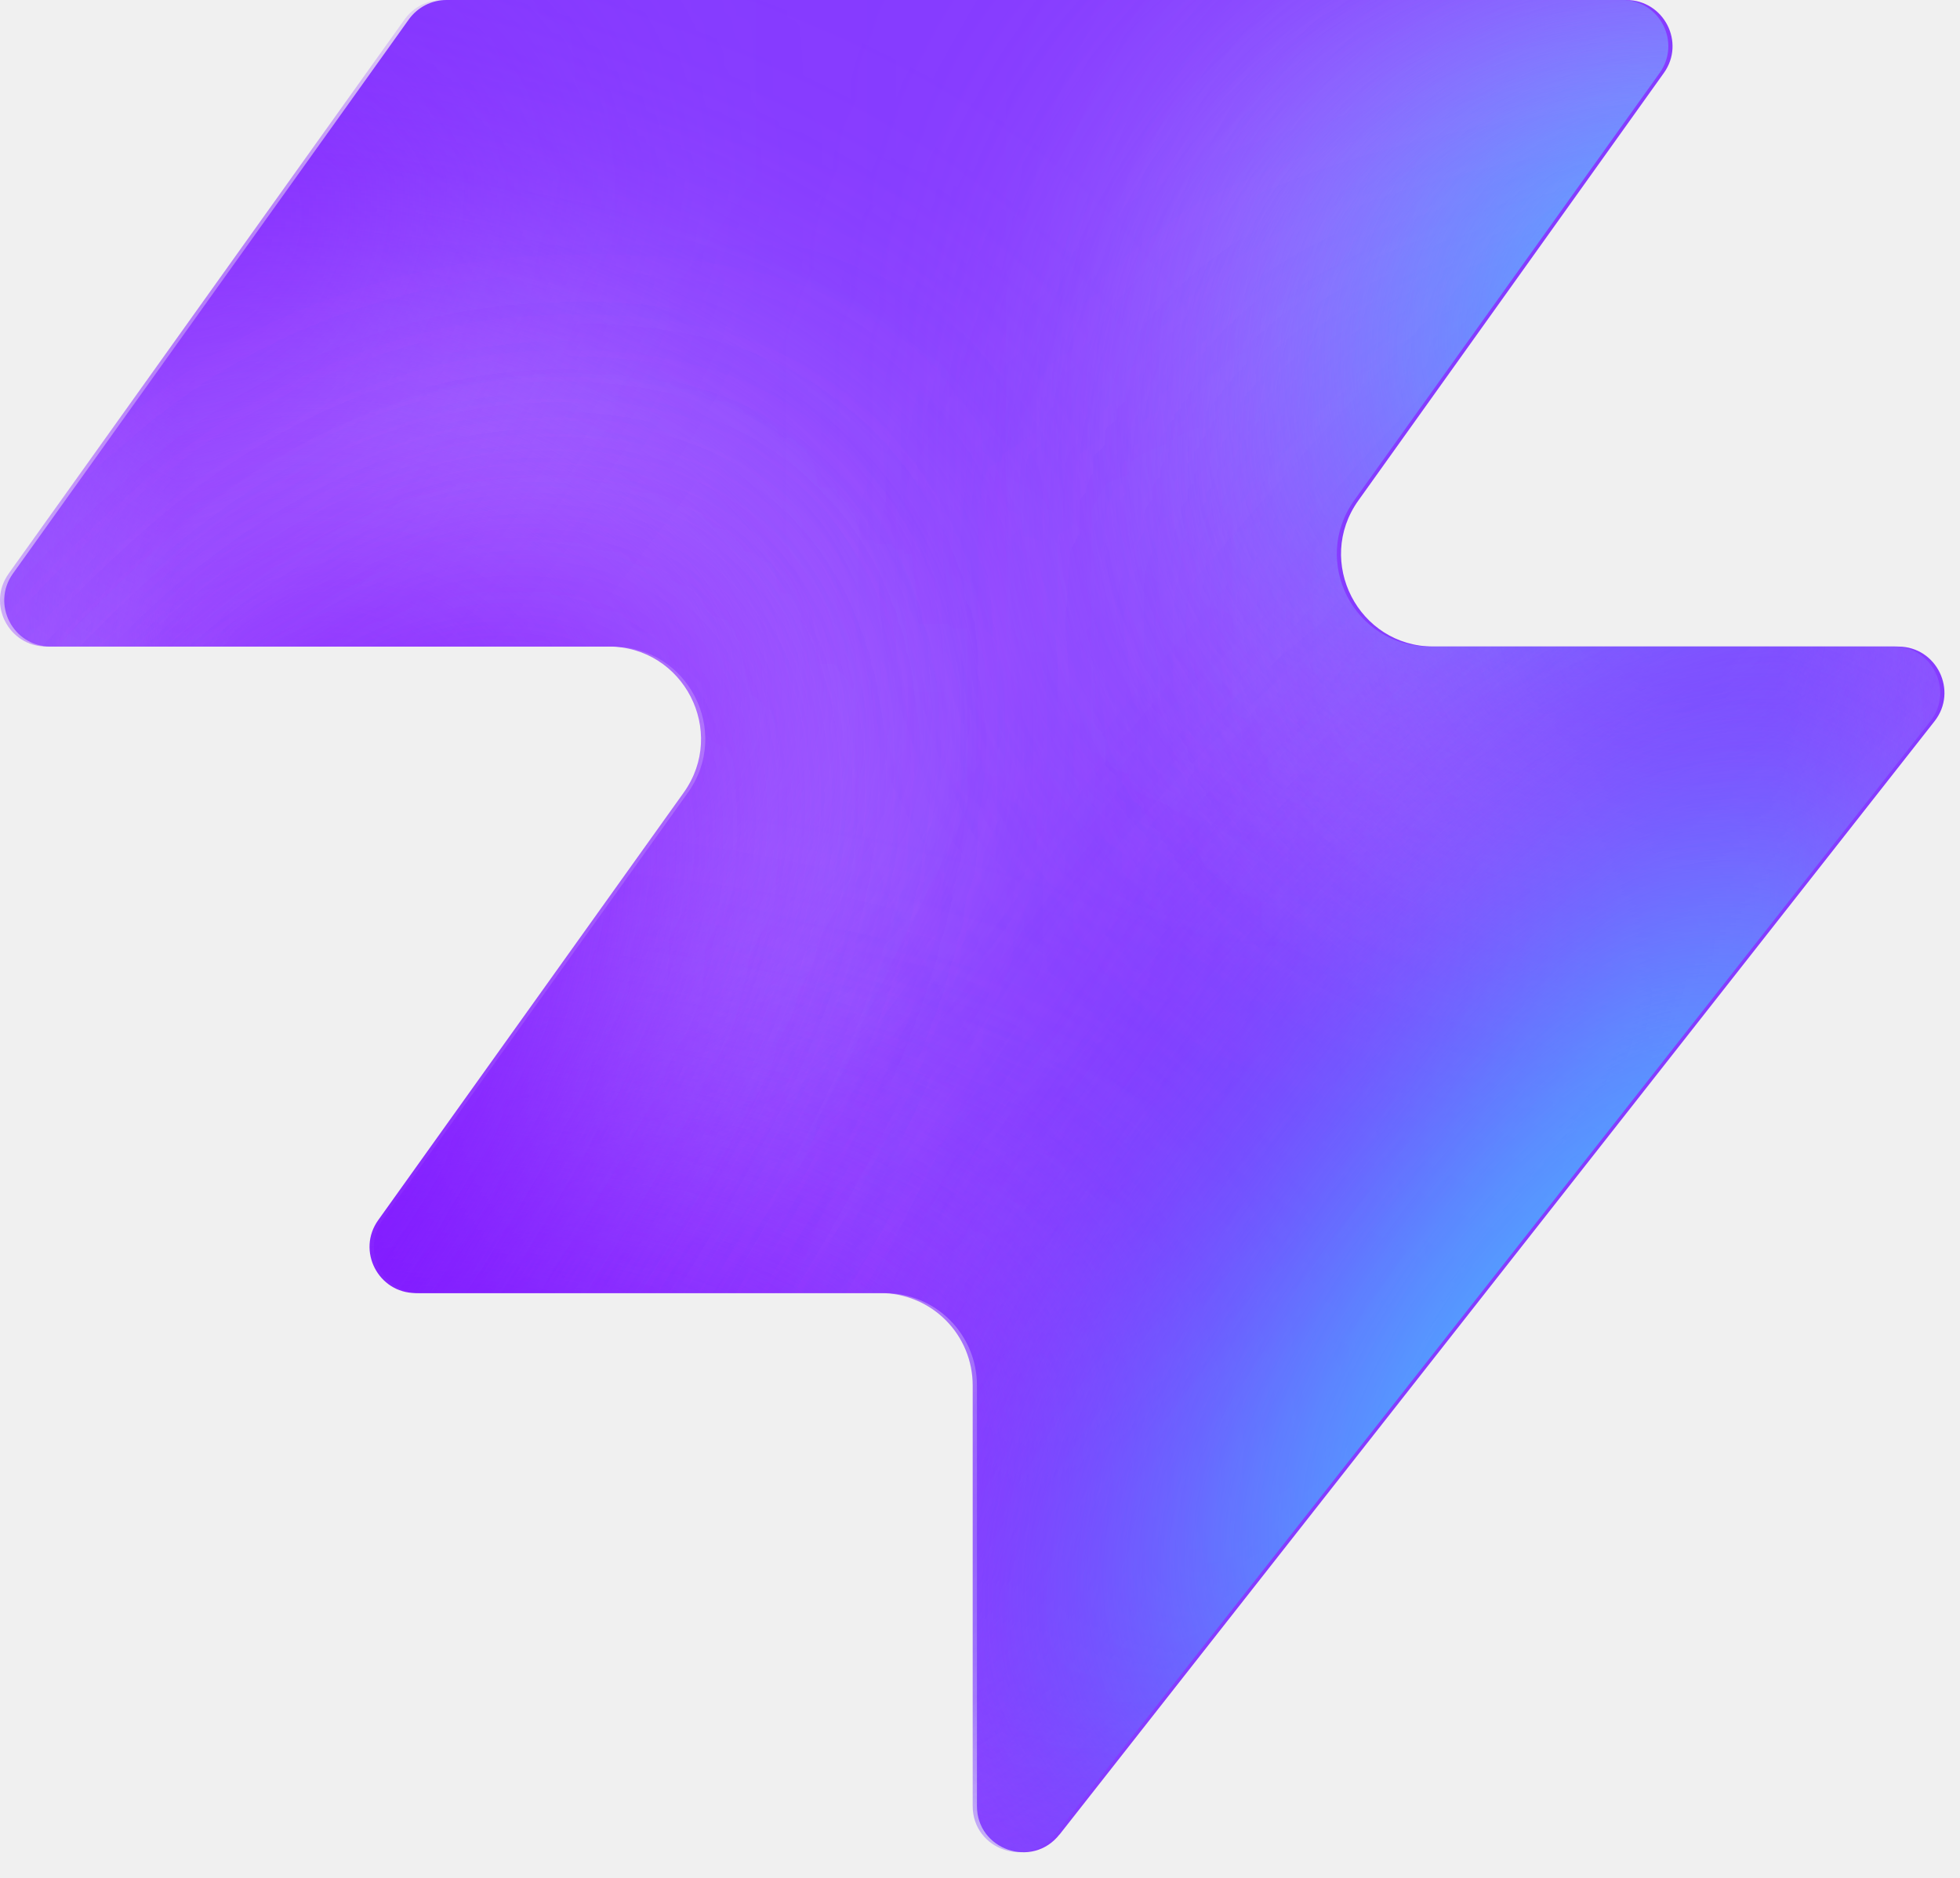
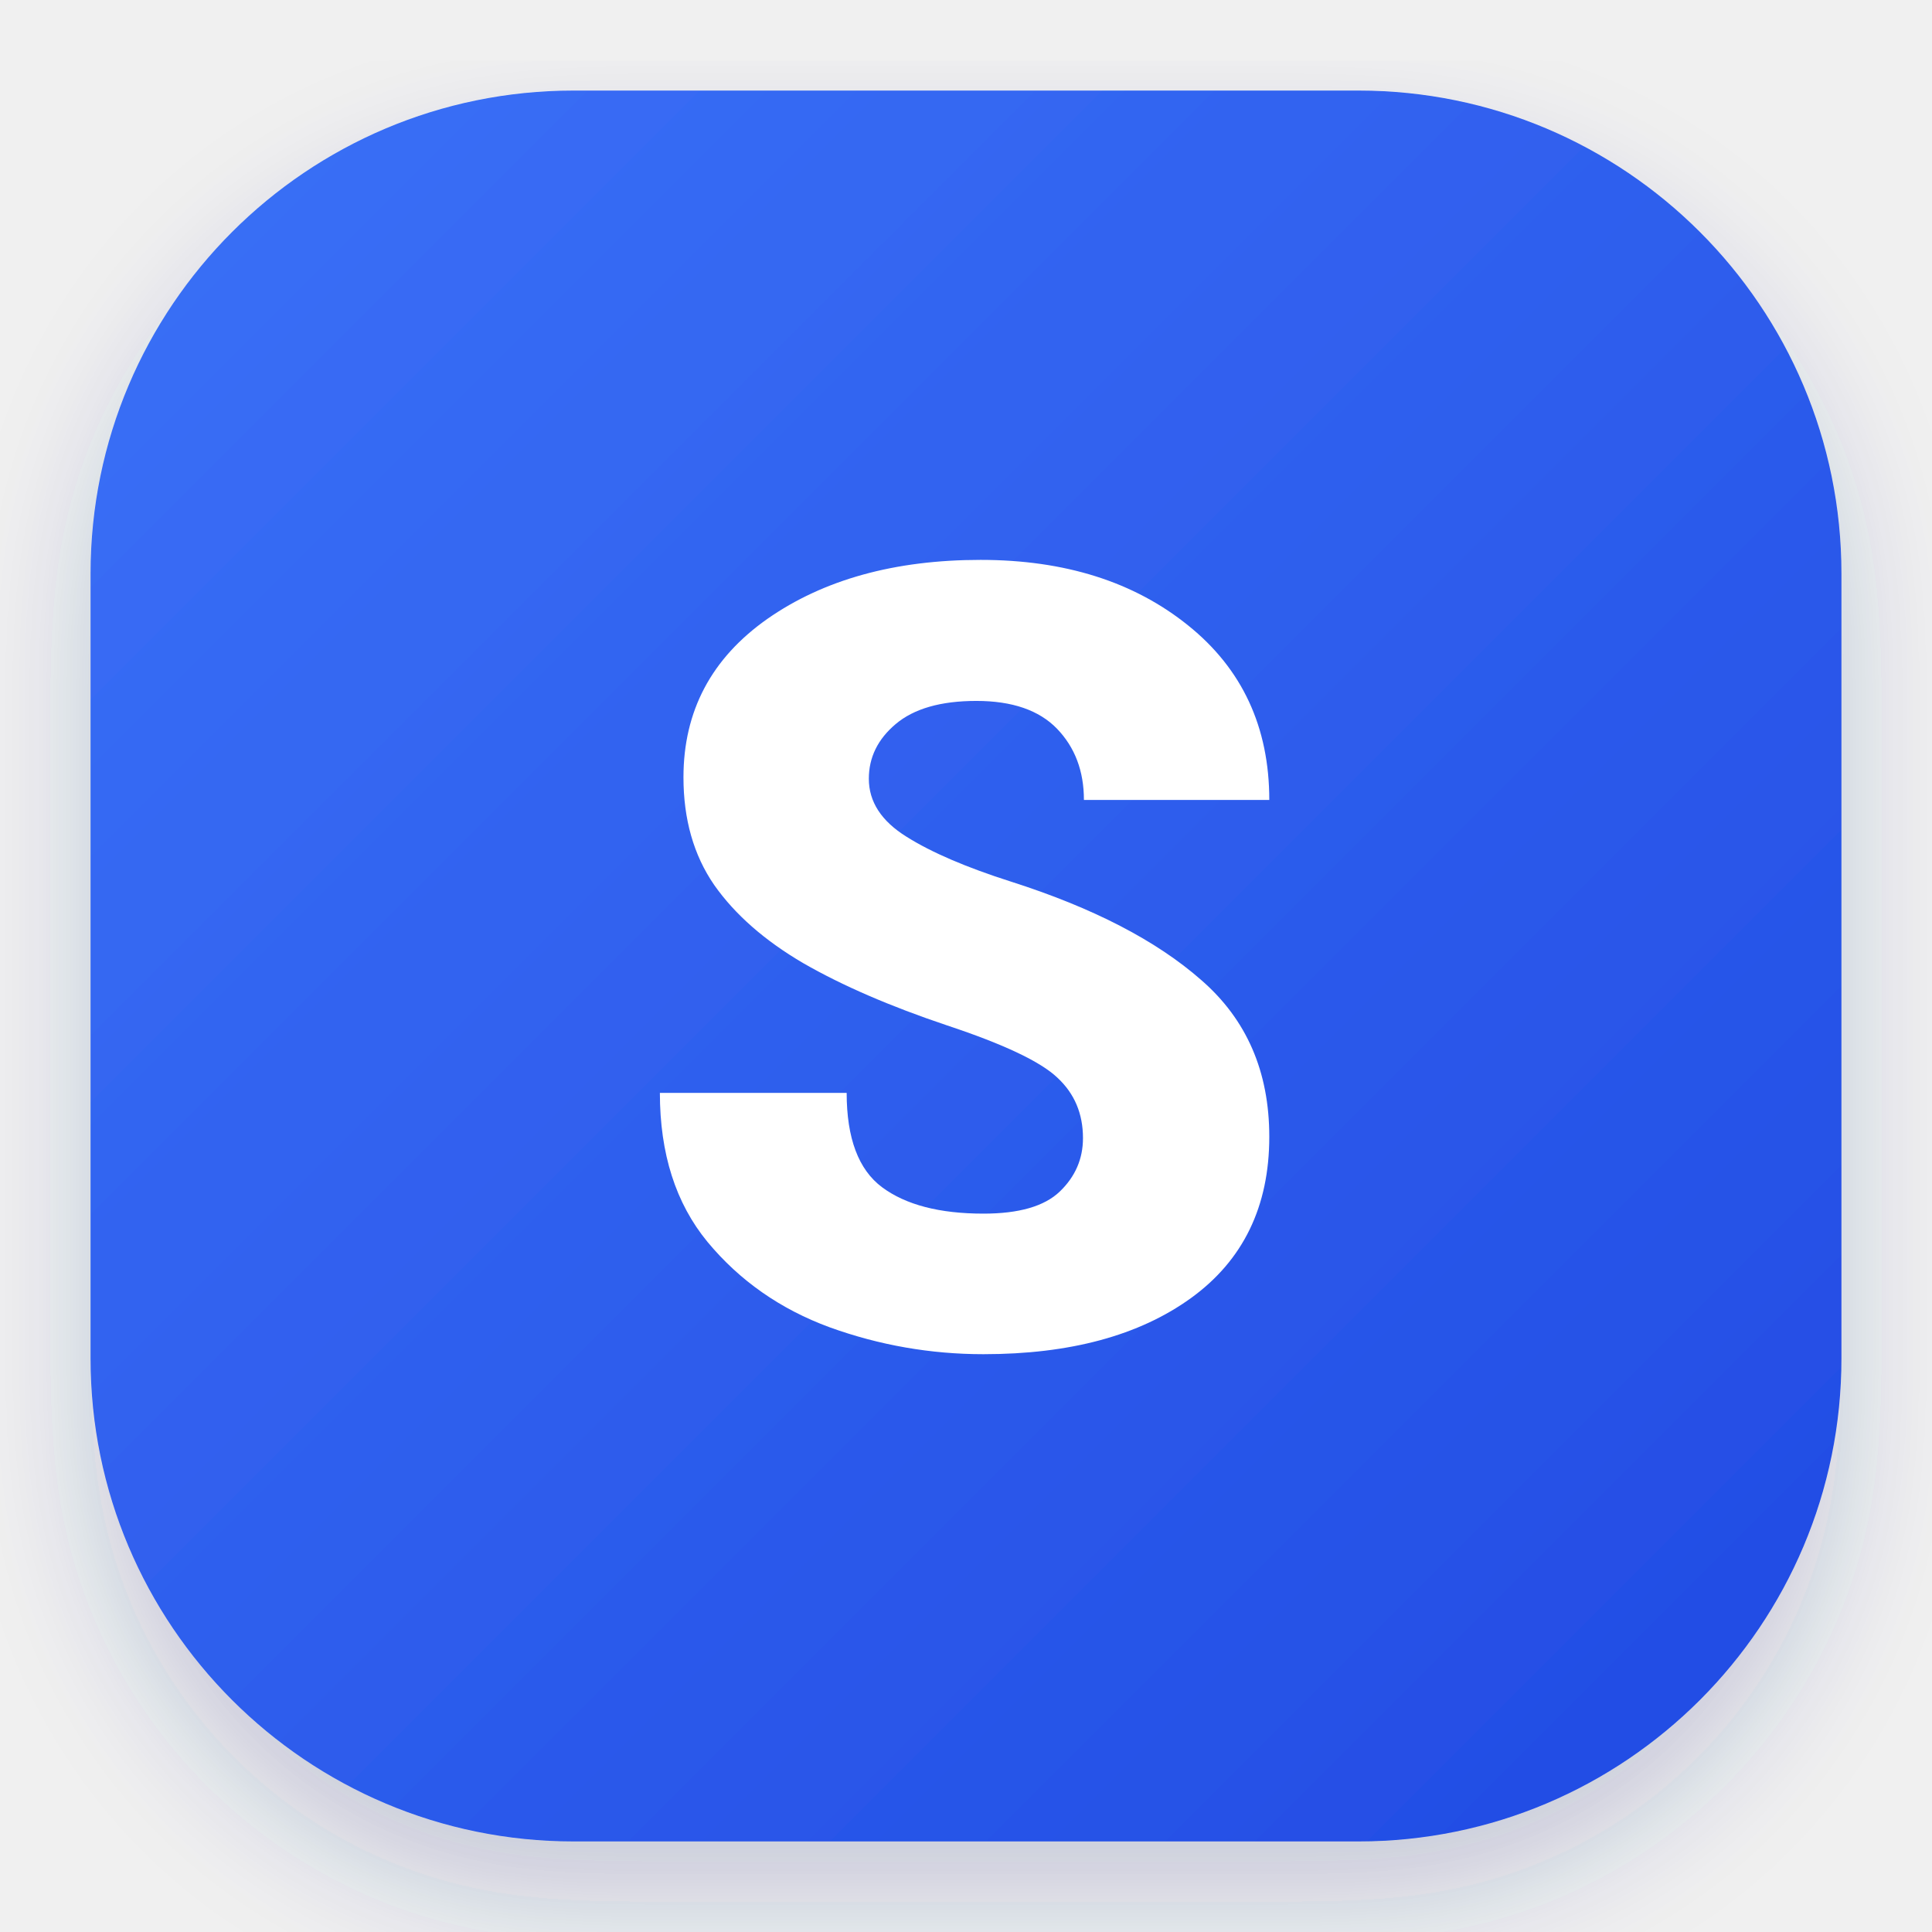
- <svg xmlns="http://www.w3.org/2000/svg" width="48" height="46" fill="none" viewBox="0 0 48 46">
-   <path fill="#863bff" d="M25.946 44.938c-.664.845-2.021.375-2.021-.698V33.937a2.26 2.26 0 0 0-2.262-2.262H10.287c-.92 0-1.456-1.04-.92-1.788l7.48-10.471c1.07-1.497 0-3.578-1.842-3.578H1.237c-.92 0-1.456-1.04-.92-1.788L10.013.474c.214-.297.556-.474.92-.474h28.894c.92 0 1.456 1.04.92 1.788l-7.48 10.471c-1.07 1.498 0 3.579 1.842 3.579h11.377c.943 0 1.473 1.088.89 1.83L25.947 44.94z" style="fill:#863bff;fill:color(display-p3 .525 .23 1);fill-opacity:1" />
-   <mask id="a" width="48" height="46" x="0" y="0" maskUnits="userSpaceOnUse" style="mask-type:alpha">
-     <path fill="#000" d="M25.842 44.938c-.664.844-2.021.375-2.021-.698V33.937a2.26 2.26 0 0 0-2.262-2.262H10.183c-.92 0-1.456-1.04-.92-1.788l7.48-10.471c1.07-1.498 0-3.579-1.842-3.579H1.133c-.92 0-1.456-1.04-.92-1.787L9.91.473c.214-.297.556-.474.92-.474h28.894c.92 0 1.456 1.04.92 1.788l-7.48 10.471c-1.07 1.498 0 3.578 1.842 3.578h11.377c.943 0 1.473 1.088.89 1.832L25.843 44.94z" style="fill:#000;fill-opacity:1" />
-   </mask>
-   <g mask="url(#a)">
-     <g filter="url(#b)">
-       <ellipse cx="5.508" cy="14.704" fill="#ede6ff" rx="5.508" ry="14.704" style="fill:#ede6ff;fill:color(display-p3 .927 .903 1);fill-opacity:1" transform="matrix(.00324 1 1 -.00324 -4.47 31.516)" />
-     </g>
-     <g filter="url(#c)">
-       <ellipse cx="10.399" cy="29.851" fill="#ede6ff" rx="10.399" ry="29.851" style="fill:#ede6ff;fill:color(display-p3 .927 .903 1);fill-opacity:1" transform="matrix(.00324 1 1 -.00324 -39.328 7.883)" />
-     </g>
-     <g filter="url(#d)">
-       <ellipse cx="5.508" cy="30.487" fill="#7e14ff" rx="5.508" ry="30.487" style="fill:#7e14ff;fill:color(display-p3 .492 .077 1);fill-opacity:1" transform="rotate(89.814 -25.913 -14.639)scale(1 -1)" />
-     </g>
-     <g filter="url(#e)">
-       <ellipse cx="5.508" cy="30.599" fill="#7e14ff" rx="5.508" ry="30.599" style="fill:#7e14ff;fill:color(display-p3 .492 .077 1);fill-opacity:1" transform="rotate(89.814 -32.644 -3.334)scale(1 -1)" />
-     </g>
-     <g filter="url(#f)">
-       <ellipse cx="5.508" cy="30.599" fill="#7e14ff" rx="5.508" ry="30.599" style="fill:#7e14ff;fill:color(display-p3 .492 .077 1);fill-opacity:1" transform="matrix(.00324 1 1 -.00324 -34.34 30.47)" />
-     </g>
-     <g filter="url(#g)">
-       <ellipse cx="14.072" cy="22.078" fill="#ede6ff" rx="14.072" ry="22.078" style="fill:#ede6ff;fill:color(display-p3 .927 .903 1);fill-opacity:1" transform="rotate(93.35 24.506 48.493)scale(-1 1)" />
-     </g>
-     <g filter="url(#h)">
-       <ellipse cx="3.47" cy="21.501" fill="#7e14ff" rx="3.47" ry="21.501" style="fill:#7e14ff;fill:color(display-p3 .492 .077 1);fill-opacity:1" transform="rotate(89.009 28.708 47.59)scale(-1 1)" />
-     </g>
-     <g filter="url(#i)">
-       <ellipse cx="3.47" cy="21.501" fill="#7e14ff" rx="3.47" ry="21.501" style="fill:#7e14ff;fill:color(display-p3 .492 .077 1);fill-opacity:1" transform="rotate(89.009 28.708 47.59)scale(-1 1)" />
-     </g>
-     <g filter="url(#j)">
-       <ellipse cx=".387" cy="8.972" fill="#7e14ff" rx="4.407" ry="29.108" style="fill:#7e14ff;fill:color(display-p3 .492 .077 1);fill-opacity:1" transform="rotate(39.51 .387 8.972)" />
-     </g>
-     <g filter="url(#k)">
-       <ellipse cx="47.523" cy="-6.092" fill="#7e14ff" rx="4.407" ry="29.108" style="fill:#7e14ff;fill:color(display-p3 .492 .077 1);fill-opacity:1" transform="rotate(37.892 47.523 -6.092)" />
-     </g>
-     <g filter="url(#l)">
-       <ellipse cx="41.412" cy="6.333" fill="#47bfff" rx="5.971" ry="9.665" style="fill:#47bfff;fill:color(display-p3 .28 .748 1);fill-opacity:1" transform="rotate(37.892 41.412 6.333)" />
-     </g>
-     <g filter="url(#m)">
-       <ellipse cx="-1.879" cy="38.332" fill="#7e14ff" rx="4.407" ry="29.108" style="fill:#7e14ff;fill:color(display-p3 .492 .077 1);fill-opacity:1" transform="rotate(37.892 -1.88 38.332)" />
-     </g>
-     <g filter="url(#n)">
-       <ellipse cx="-1.879" cy="38.332" fill="#7e14ff" rx="4.407" ry="29.108" style="fill:#7e14ff;fill:color(display-p3 .492 .077 1);fill-opacity:1" transform="rotate(37.892 -1.88 38.332)" />
-     </g>
-     <g filter="url(#o)">
-       <ellipse cx="35.651" cy="29.907" fill="#7e14ff" rx="4.407" ry="29.108" style="fill:#7e14ff;fill:color(display-p3 .492 .077 1);fill-opacity:1" transform="rotate(37.892 35.651 29.907)" />
-     </g>
-     <g filter="url(#p)">
-       <ellipse cx="38.418" cy="32.4" fill="#47bfff" rx="5.971" ry="15.297" style="fill:#47bfff;fill:color(display-p3 .28 .748 1);fill-opacity:1" transform="rotate(37.892 38.418 32.4)" />
-     </g>
-   </g>
+ <svg xmlns="http://www.w3.org/2000/svg" viewBox="0 0 64 64" width="64" height="64">
  <defs>
-     <filter id="b" width="60.045" height="41.654" x="-19.77" y="16.149" color-interpolation-filters="sRGB" filterUnits="userSpaceOnUse">
-       <feFlood flood-opacity="0" result="BackgroundImageFix" />
-       <feBlend in="SourceGraphic" in2="BackgroundImageFix" result="shape" />
-       <feGaussianBlur result="effect1_foregroundBlur_2002_17158" stdDeviation="7.659" />
-     </filter>
-     <filter id="c" width="90.34" height="51.437" x="-54.613" y="-7.533" color-interpolation-filters="sRGB" filterUnits="userSpaceOnUse">
-       <feFlood flood-opacity="0" result="BackgroundImageFix" />
-       <feBlend in="SourceGraphic" in2="BackgroundImageFix" result="shape" />
-       <feGaussianBlur result="effect1_foregroundBlur_2002_17158" stdDeviation="7.659" />
-     </filter>
-     <filter id="d" width="79.355" height="29.4" x="-49.64" y="2.03" color-interpolation-filters="sRGB" filterUnits="userSpaceOnUse">
-       <feFlood flood-opacity="0" result="BackgroundImageFix" />
-       <feBlend in="SourceGraphic" in2="BackgroundImageFix" result="shape" />
-       <feGaussianBlur result="effect1_foregroundBlur_2002_17158" stdDeviation="4.596" />
-     </filter>
-     <filter id="e" width="79.579" height="29.4" x="-45.045" y="20.029" color-interpolation-filters="sRGB" filterUnits="userSpaceOnUse">
-       <feFlood flood-opacity="0" result="BackgroundImageFix" />
-       <feBlend in="SourceGraphic" in2="BackgroundImageFix" result="shape" />
-       <feGaussianBlur result="effect1_foregroundBlur_2002_17158" stdDeviation="4.596" />
-     </filter>
-     <filter id="f" width="79.579" height="29.4" x="-43.513" y="21.178" color-interpolation-filters="sRGB" filterUnits="userSpaceOnUse">
-       <feFlood flood-opacity="0" result="BackgroundImageFix" />
-       <feBlend in="SourceGraphic" in2="BackgroundImageFix" result="shape" />
-       <feGaussianBlur result="effect1_foregroundBlur_2002_17158" stdDeviation="4.596" />
-     </filter>
-     <filter id="g" width="74.749" height="58.852" x="15.756" y="-17.901" color-interpolation-filters="sRGB" filterUnits="userSpaceOnUse">
-       <feFlood flood-opacity="0" result="BackgroundImageFix" />
-       <feBlend in="SourceGraphic" in2="BackgroundImageFix" result="shape" />
-       <feGaussianBlur result="effect1_foregroundBlur_2002_17158" stdDeviation="7.659" />
-     </filter>
-     <filter id="h" width="61.377" height="25.362" x="23.548" y="2.284" color-interpolation-filters="sRGB" filterUnits="userSpaceOnUse">
-       <feFlood flood-opacity="0" result="BackgroundImageFix" />
-       <feBlend in="SourceGraphic" in2="BackgroundImageFix" result="shape" />
-       <feGaussianBlur result="effect1_foregroundBlur_2002_17158" stdDeviation="4.596" />
-     </filter>
-     <filter id="i" width="61.377" height="25.362" x="23.548" y="2.284" color-interpolation-filters="sRGB" filterUnits="userSpaceOnUse">
-       <feFlood flood-opacity="0" result="BackgroundImageFix" />
-       <feBlend in="SourceGraphic" in2="BackgroundImageFix" result="shape" />
-       <feGaussianBlur result="effect1_foregroundBlur_2002_17158" stdDeviation="4.596" />
-     </filter>
-     <filter id="j" width="56.045" height="63.649" x="-27.636" y="-22.853" color-interpolation-filters="sRGB" filterUnits="userSpaceOnUse">
-       <feFlood flood-opacity="0" result="BackgroundImageFix" />
-       <feBlend in="SourceGraphic" in2="BackgroundImageFix" result="shape" />
-       <feGaussianBlur result="effect1_foregroundBlur_2002_17158" stdDeviation="4.596" />
-     </filter>
-     <filter id="k" width="54.814" height="64.646" x="20.116" y="-38.415" color-interpolation-filters="sRGB" filterUnits="userSpaceOnUse">
-       <feFlood flood-opacity="0" result="BackgroundImageFix" />
-       <feBlend in="SourceGraphic" in2="BackgroundImageFix" result="shape" />
-       <feGaussianBlur result="effect1_foregroundBlur_2002_17158" stdDeviation="4.596" />
-     </filter>
-     <filter id="l" width="33.541" height="35.313" x="24.641" y="-11.323" color-interpolation-filters="sRGB" filterUnits="userSpaceOnUse">
-       <feFlood flood-opacity="0" result="BackgroundImageFix" />
-       <feBlend in="SourceGraphic" in2="BackgroundImageFix" result="shape" />
-       <feGaussianBlur result="effect1_foregroundBlur_2002_17158" stdDeviation="4.596" />
-     </filter>
-     <filter id="m" width="54.814" height="64.646" x="-29.286" y="6.009" color-interpolation-filters="sRGB" filterUnits="userSpaceOnUse">
-       <feFlood flood-opacity="0" result="BackgroundImageFix" />
-       <feBlend in="SourceGraphic" in2="BackgroundImageFix" result="shape" />
-       <feGaussianBlur result="effect1_foregroundBlur_2002_17158" stdDeviation="4.596" />
-     </filter>
-     <filter id="n" width="54.814" height="64.646" x="-29.286" y="6.009" color-interpolation-filters="sRGB" filterUnits="userSpaceOnUse">
-       <feFlood flood-opacity="0" result="BackgroundImageFix" />
-       <feBlend in="SourceGraphic" in2="BackgroundImageFix" result="shape" />
-       <feGaussianBlur result="effect1_foregroundBlur_2002_17158" stdDeviation="4.596" />
-     </filter>
-     <filter id="o" width="54.814" height="64.646" x="8.244" y="-2.416" color-interpolation-filters="sRGB" filterUnits="userSpaceOnUse">
-       <feFlood flood-opacity="0" result="BackgroundImageFix" />
-       <feBlend in="SourceGraphic" in2="BackgroundImageFix" result="shape" />
-       <feGaussianBlur result="effect1_foregroundBlur_2002_17158" stdDeviation="4.596" />
-     </filter>
-     <filter id="p" width="39.409" height="43.623" x="18.713" y="10.588" color-interpolation-filters="sRGB" filterUnits="userSpaceOnUse">
-       <feFlood flood-opacity="0" result="BackgroundImageFix" />
-       <feBlend in="SourceGraphic" in2="BackgroundImageFix" result="shape" />
-       <feGaussianBlur result="effect1_foregroundBlur_2002_17158" stdDeviation="4.596" />
+     <linearGradient id="skillloom-grad" x1="0%" y1="0%" x2="100%" y2="100%">
+       <stop offset="0%" stop-color="#3B71F7" />
+       <stop offset="100%" stop-color="#214AE3" />
+     </linearGradient>
+     <filter id="shadow" x="-8%" y="-8%" width="116%" height="120%" filterUnits="userSpaceOnUse">
+       <feDropShadow dx="0" dy="2" stdDeviation="2" flood-color="#1e3a8a" flood-opacity="0.2" />
    </filter>
  </defs>
+   <rect x="3" y="3" width="58" height="58" rx="16" fill="url(#skillloom-grad)" filter="url(#shadow)" />
+   <text x="32" y="44.5" fill="#ffffff" font-family="-apple-system, BlinkMacSystemFont, 'Segoe UI', Roboto, 'Helvetica Neue', Arial, sans-serif" font-size="36" font-weight="900" text-anchor="middle" letter-spacing="-1">S</text>
</svg>
